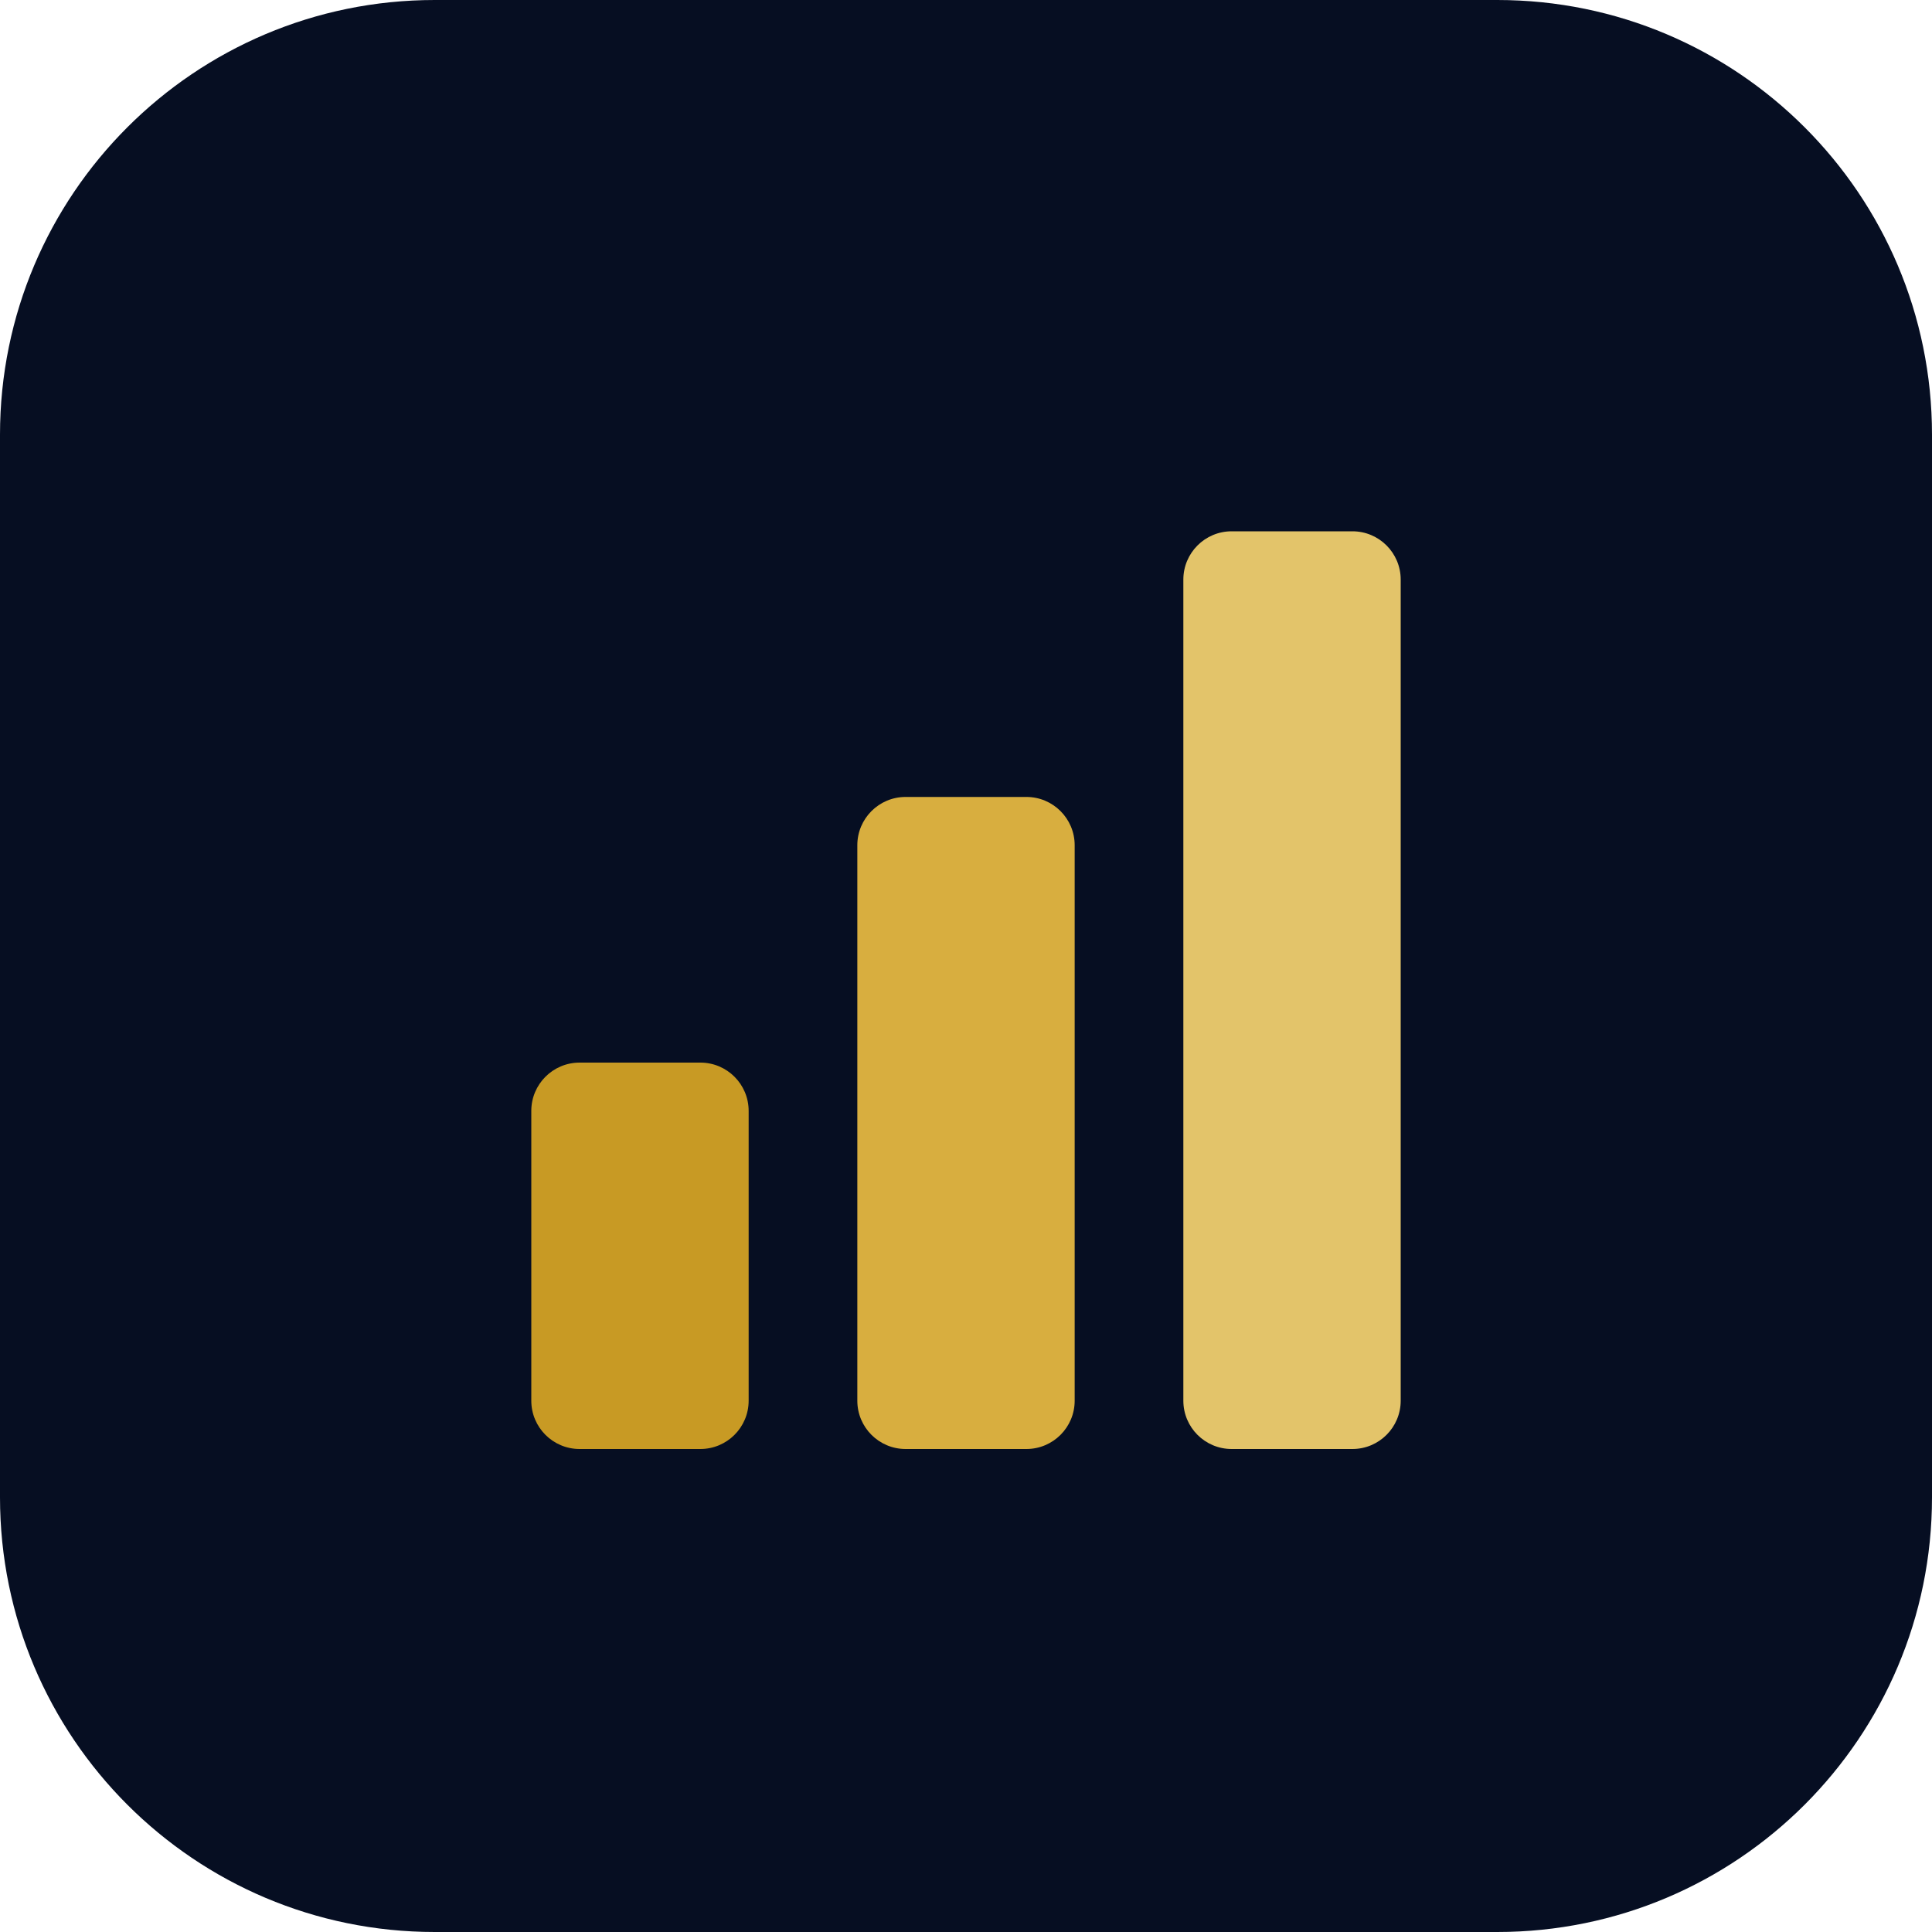
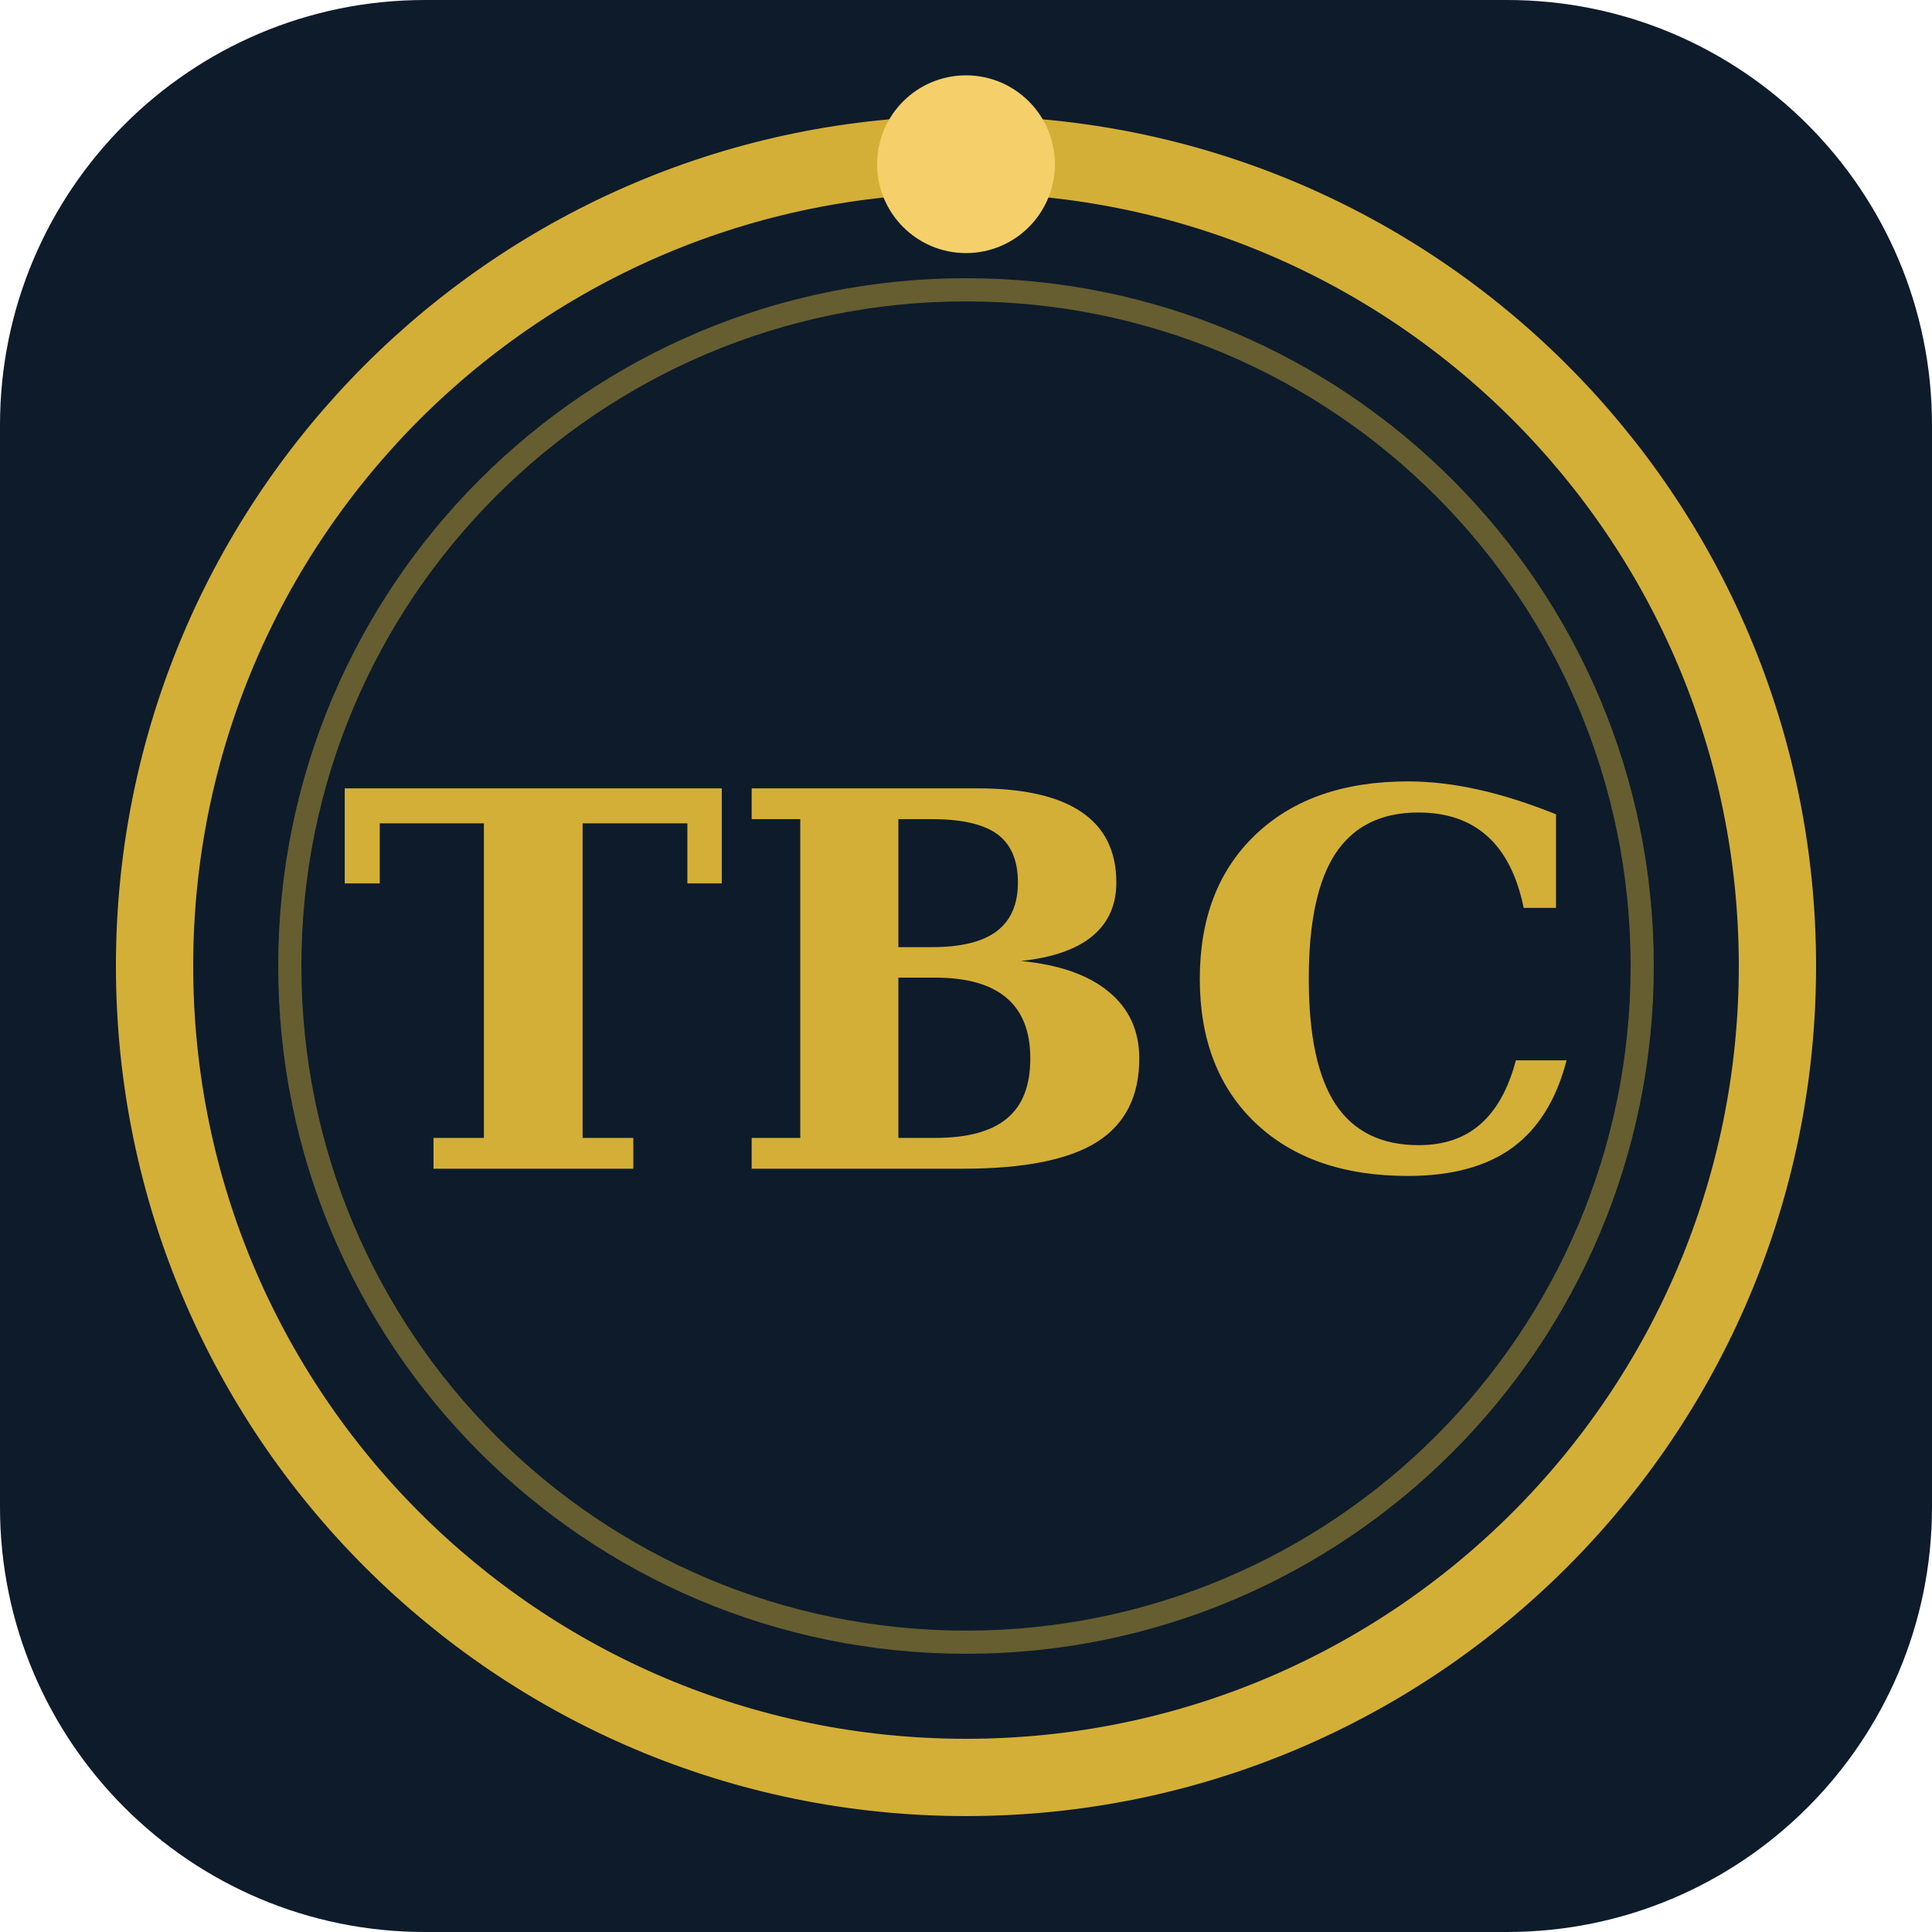
- <svg xmlns="http://www.w3.org/2000/svg" viewBox="0 0 40 40">
-   <rect width="40" height="40" rx="9" fill="#060e22" />
-   <rect x="11" y="22" width="4.5" height="8" rx="1" fill="#c89a24" />
-   <rect x="17.75" y="16.5" width="4.5" height="13.5" rx="1" fill="#d8ae3f" />
-   <rect x="24.5" y="11" width="4.5" height="19" rx="1" fill="#e3c46a" />
+ <svg xmlns="http://www.w3.org/2000/svg" viewBox="0 0 100 100">
+   <rect width="100" height="100" rx="22" fill="#0d1b2b" />
+   <circle cx="50" cy="50" r="42" fill="none" stroke="#d4af37" stroke-width="4" />
+   <circle cx="50" cy="50" r="35" fill="none" stroke="#d4af37" stroke-opacity="0.45" stroke-width="1.2" />
+   <circle cx="50" cy="8.5" r="4.6" fill="#f5d06a" />
+   <text x="50" y="51" text-anchor="middle" dominant-baseline="central" fill="#d4af37" font-family="Georgia, 'DejaVu Serif', serif" font-weight="700" font-size="27">TBC</text>
</svg>
